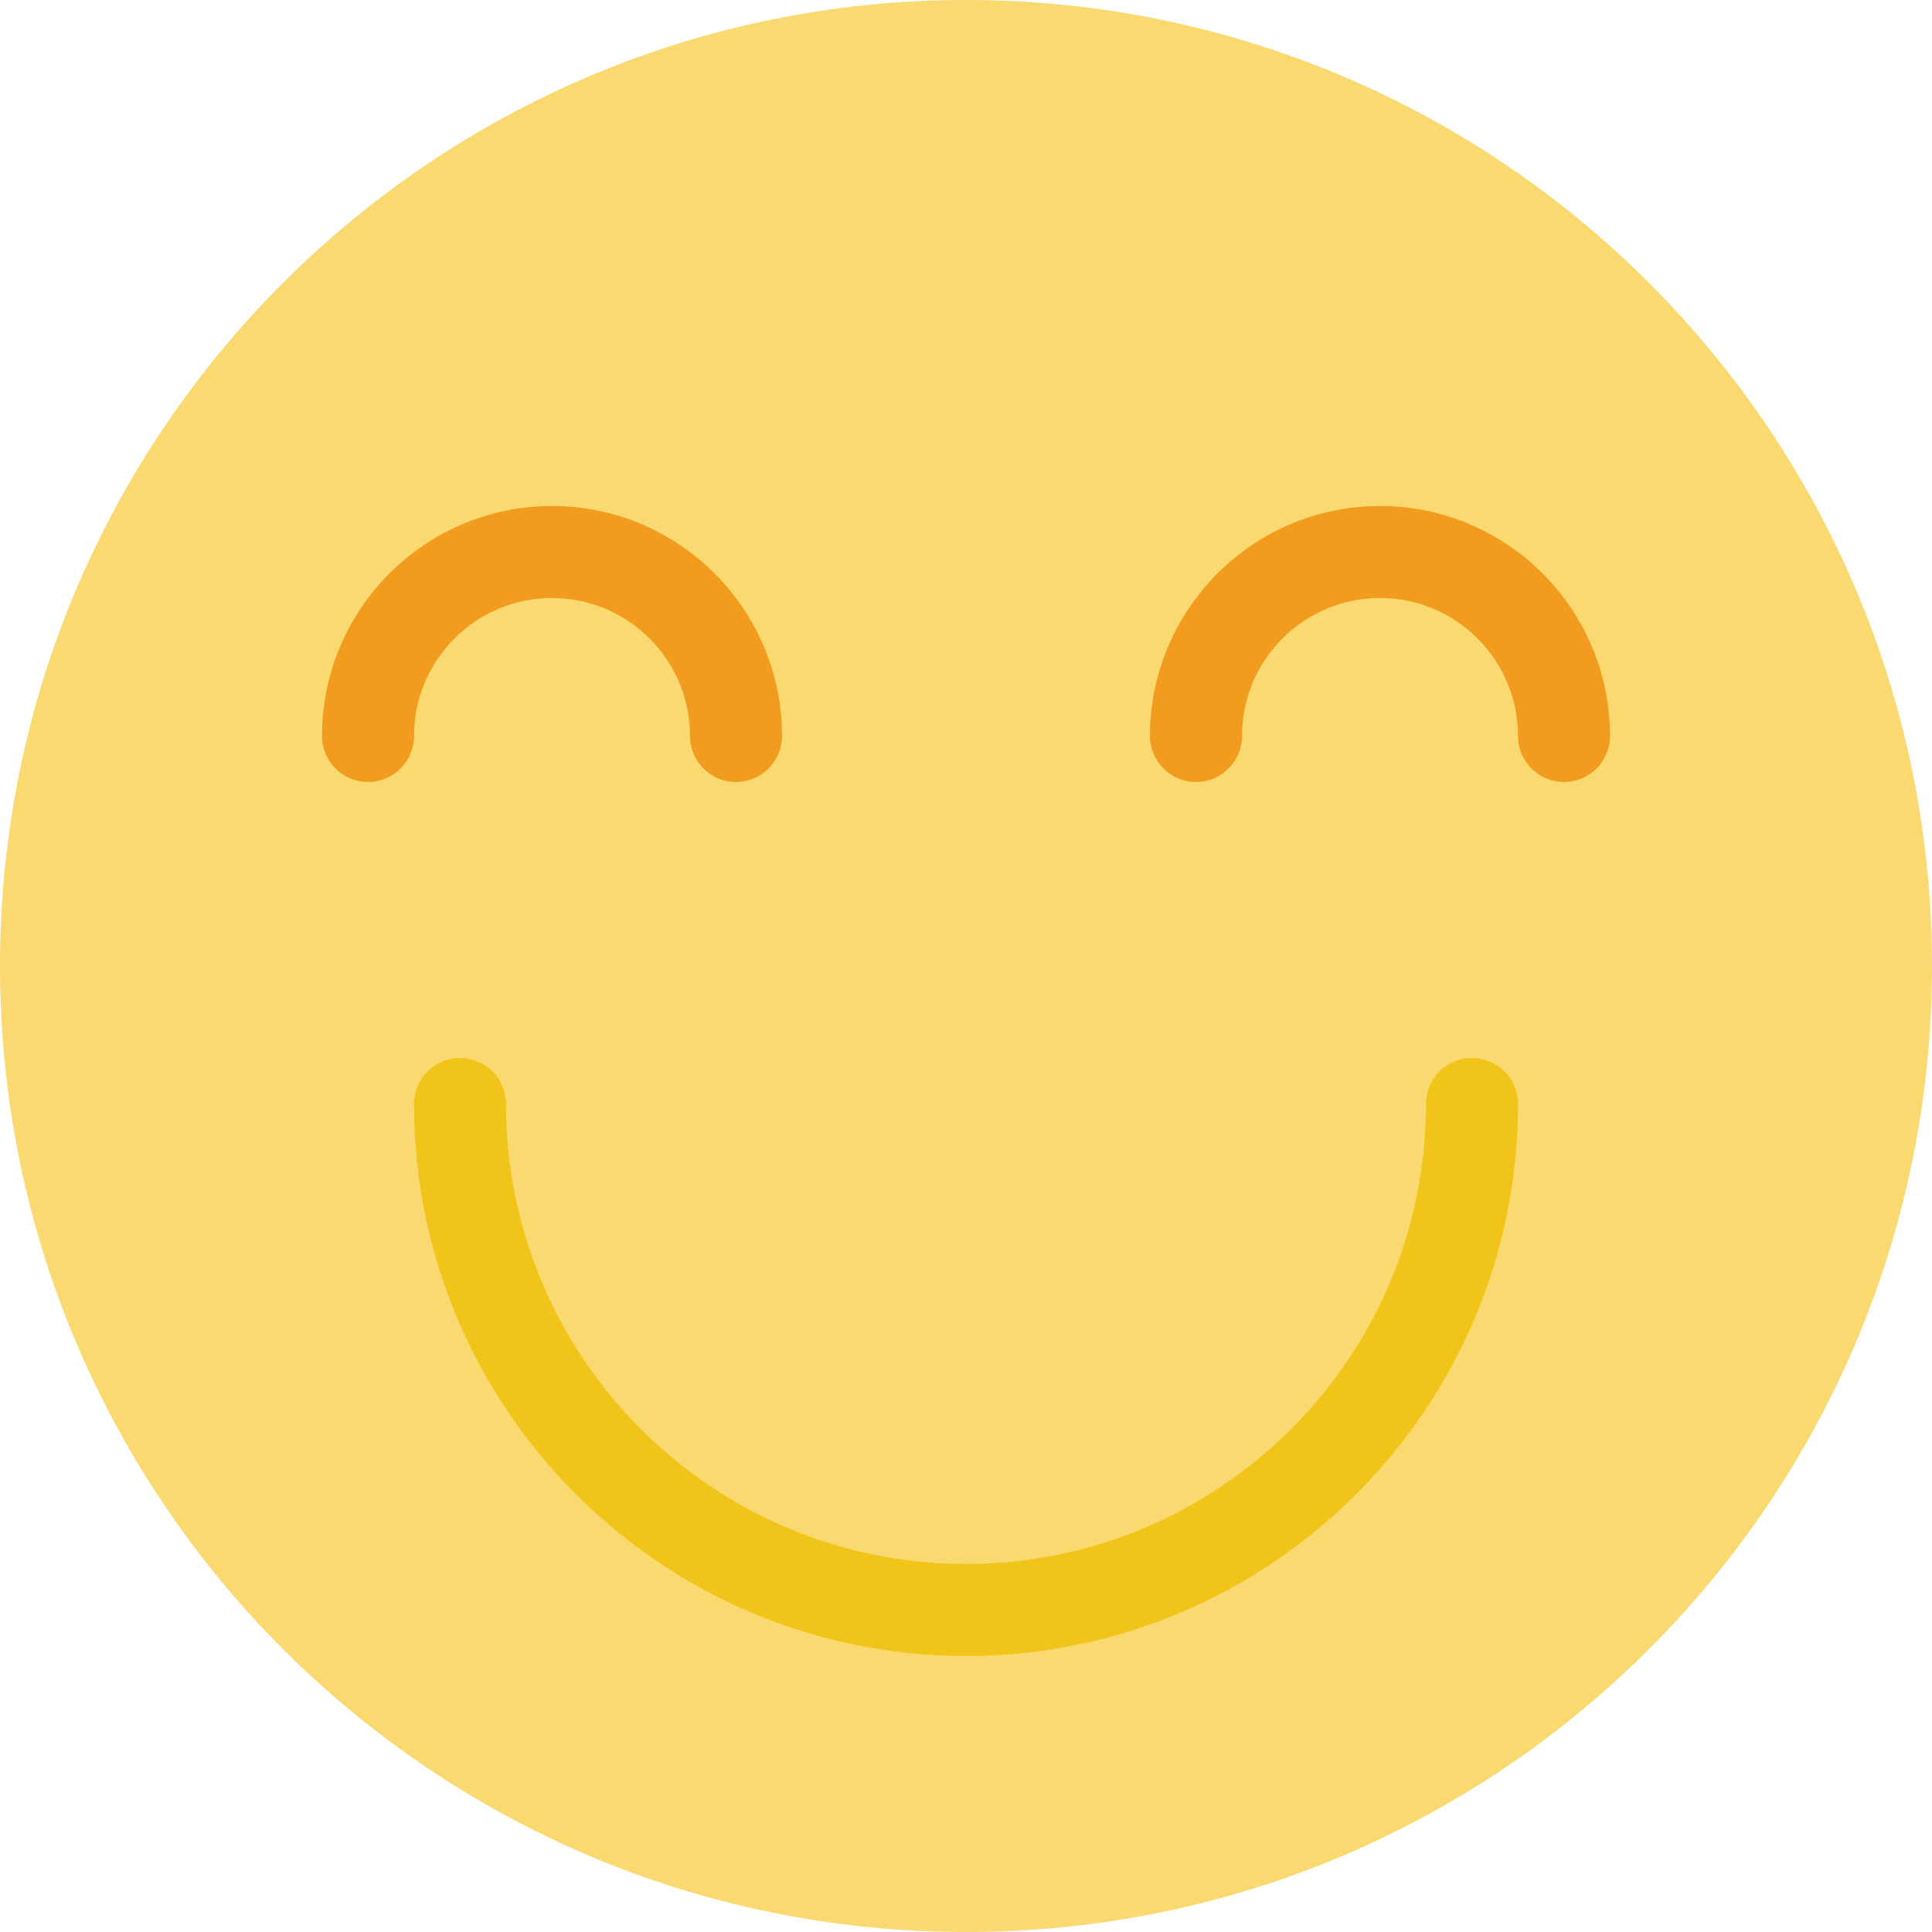
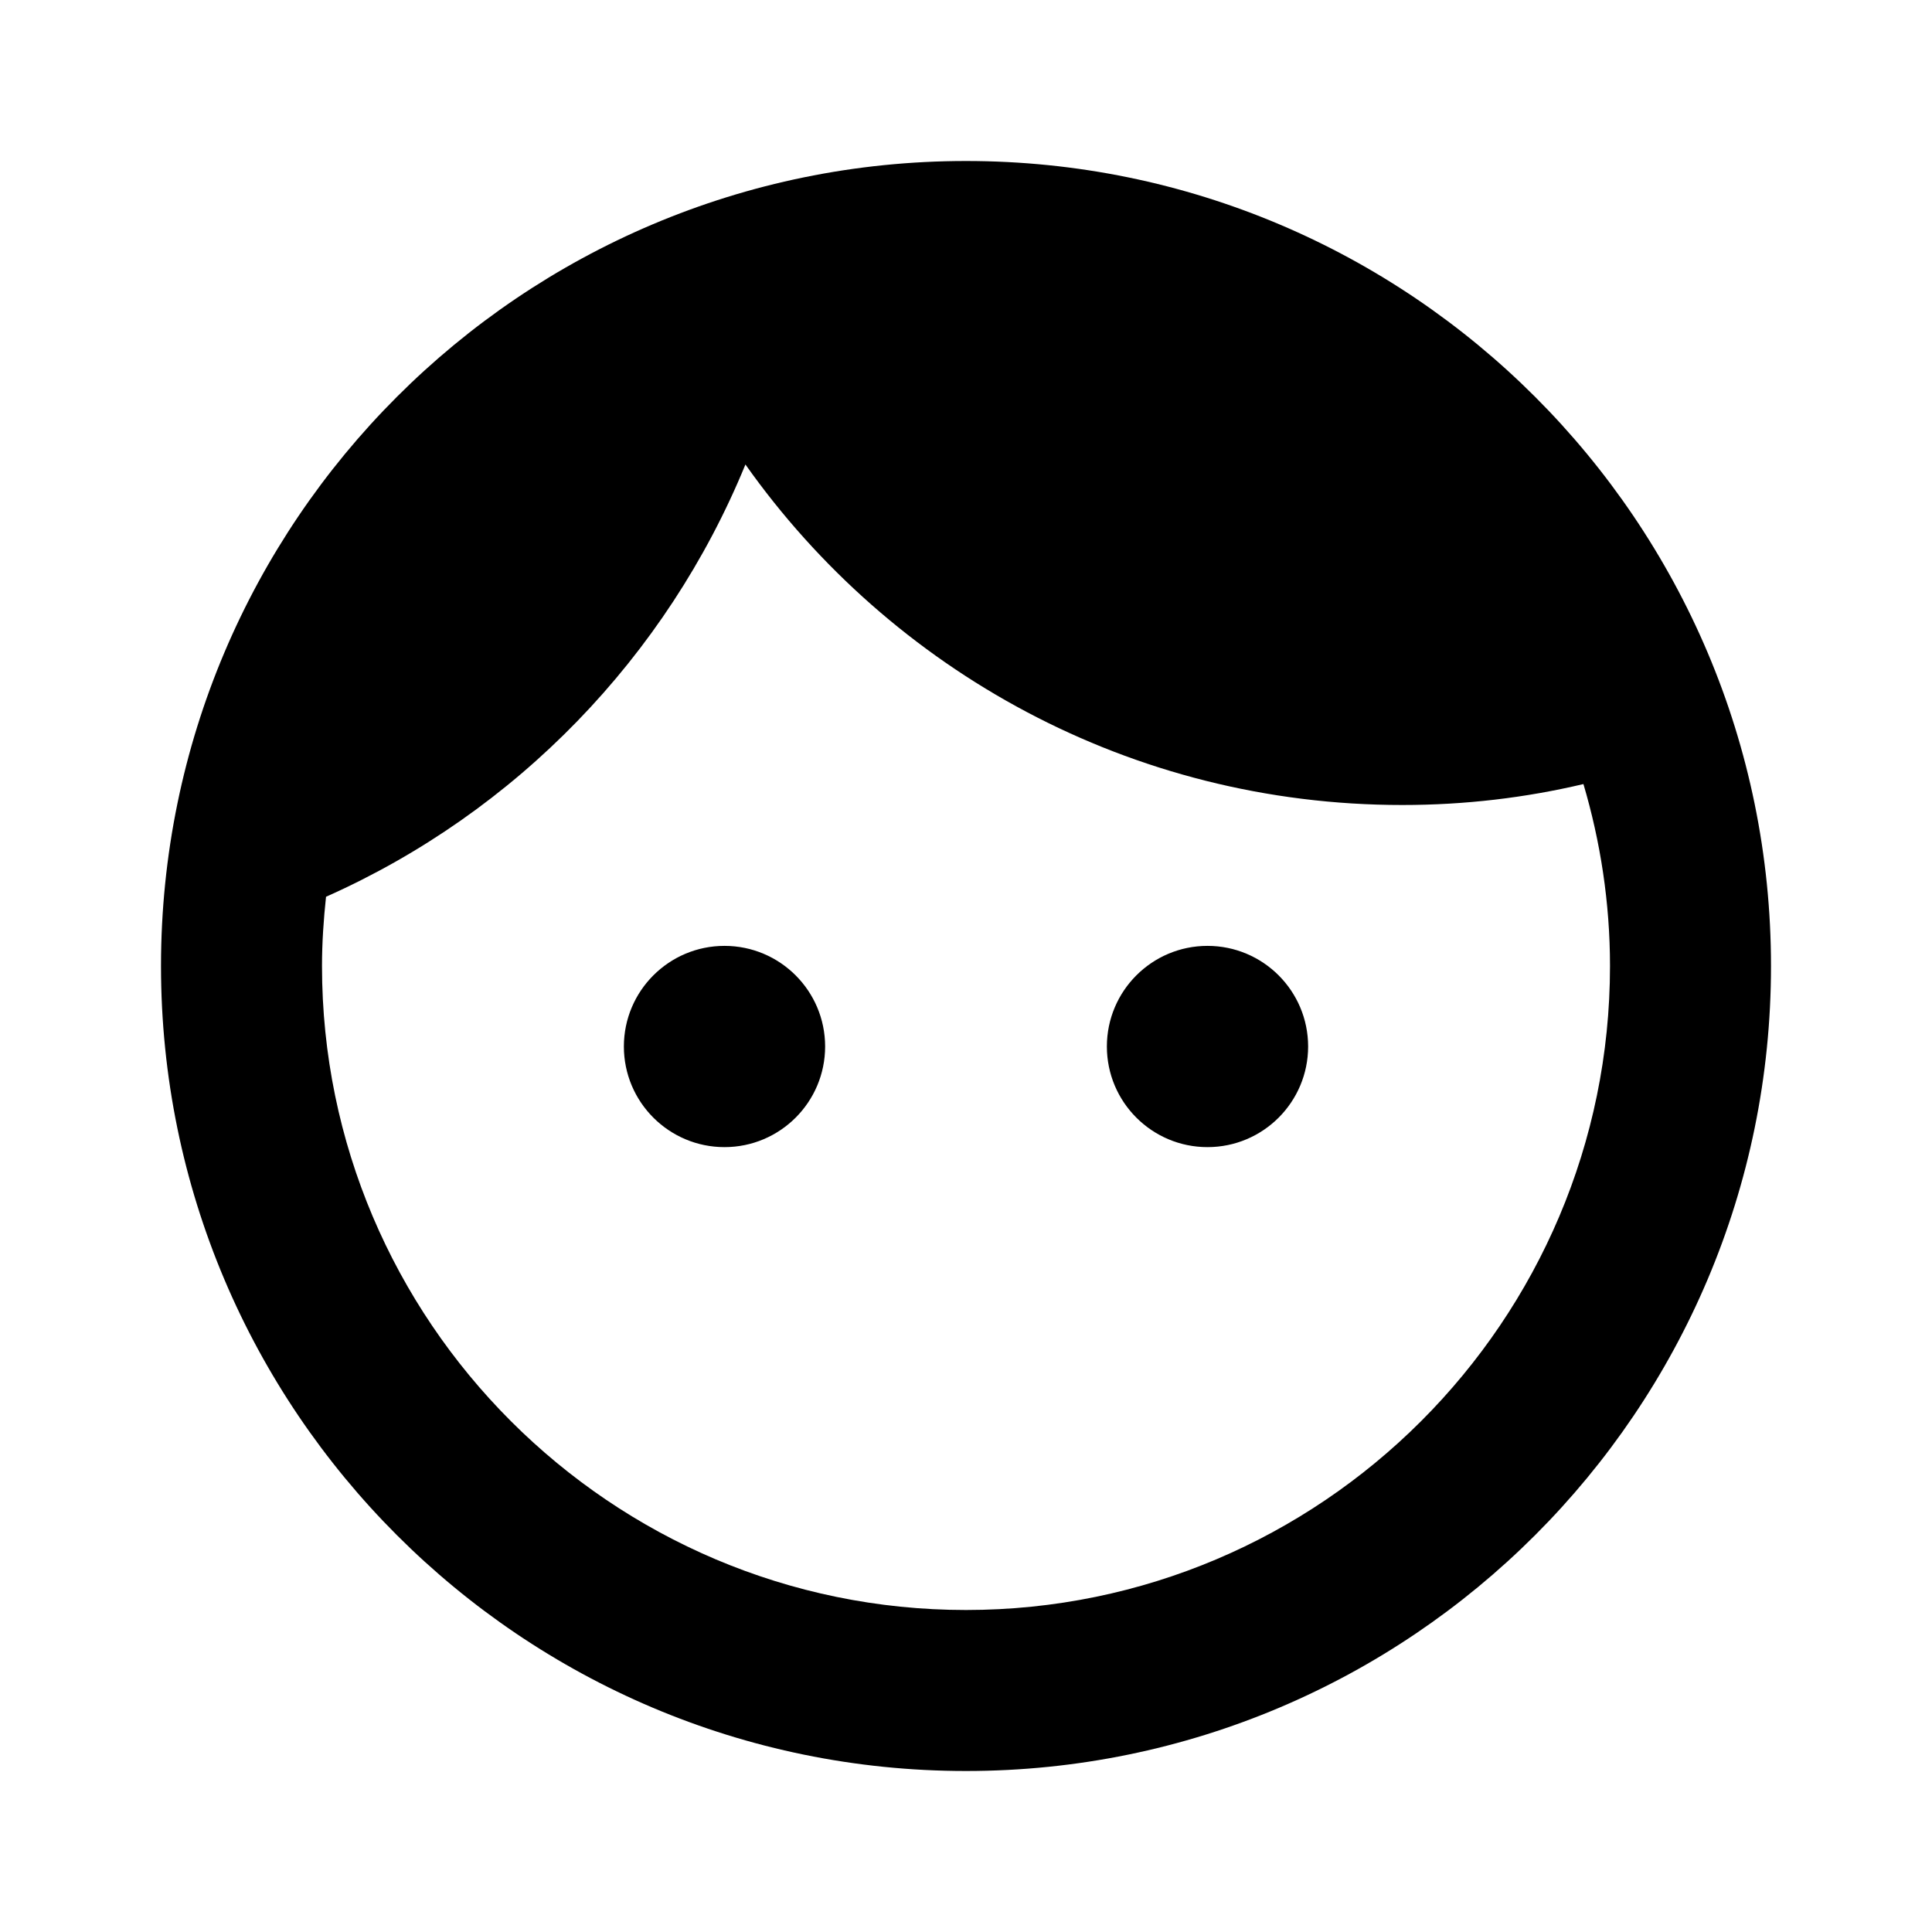
- <svg xmlns="http://www.w3.org/2000/svg" version="1.1" id="Capa_1" x="0px" y="0px" viewBox="0 0 42 42" style="enable-background:new 0 0 42 42;" xml:space="preserve">
-   <g>
-     <circle style="fill:#FBD971;" cx="21" cy="21" r="21" />
-     <path style="fill:#F0C419;" d="M21,36c-6.617,0-12-5.383-12-12c0-0.552,0.448-1,1-1s1,0.448,1,1c0,5.514,4.486,10,10,10   s10-4.486,10-10c0-0.552,0.448-1,1-1s1,0.448,1,1C33,30.617,27.617,36,21,36z" />
-     <path style="fill:#F29C1F;" d="M16,17c-0.552,0-1-0.448-1-1c0-1.654-1.346-3-3-3s-3,1.346-3,3c0,0.552-0.448,1-1,1s-1-0.448-1-1   c0-2.757,2.243-5,5-5s5,2.243,5,5C17,16.552,16.552,17,16,17z" />
-     <path style="fill:#F29C1F;" d="M34,17c-0.552,0-1-0.448-1-1c0-1.654-1.346-3-3-3s-3,1.346-3,3c0,0.552-0.448,1-1,1s-1-0.448-1-1   c0-2.757,2.243-5,5-5s5,2.243,5,5C35,16.552,34.552,17,34,17z" />
-   </g>
-   <g>
- </g>
-   <g>
- </g>
-   <g>
- </g>
-   <g>
- </g>
-   <g>
- </g>
-   <g>
- </g>
-   <g>
- </g>
-   <g>
- </g>
-   <g>
- </g>
-   <g>
- </g>
-   <g>
- </g>
-   <g>
- </g>
-   <g>
- </g>
-   <g>
- </g>
-   <g>
- </g>
+ <svg xmlns="http://www.w3.org/2000/svg" width="24" height="24" viewBox="0 0 24 24">
+   <path fill="none" d="M0 0h24v24H0V0z" />
+   <path d="M9 11.75c-.69 0-1.25.56-1.25 1.25s.56 1.25 1.25 1.25 1.25-.56 1.25-1.25-.56-1.25-1.25-1.25zm6 0c-.69 0-1.25.56-1.25 1.25s.56 1.25 1.25 1.25 1.25-.56 1.25-1.25-.56-1.25-1.25-1.25zM12 2C6.48 2 2 6.48 2 12s4.48 10 10 10 10-4.48 10-10S17.52 2 12 2zm0 18c-4.41 0-8-3.59-8-8 0-.29.02-.58.05-.86 2.36-1.05 4.23-2.98 5.21-5.37C11.07 8.33 14.05 10 17.42 10c.78 0 1.53-.09 2.25-.26.21.71.33 1.47.33 2.26 0 4.41-3.59 8-8 8z" />
</svg>
